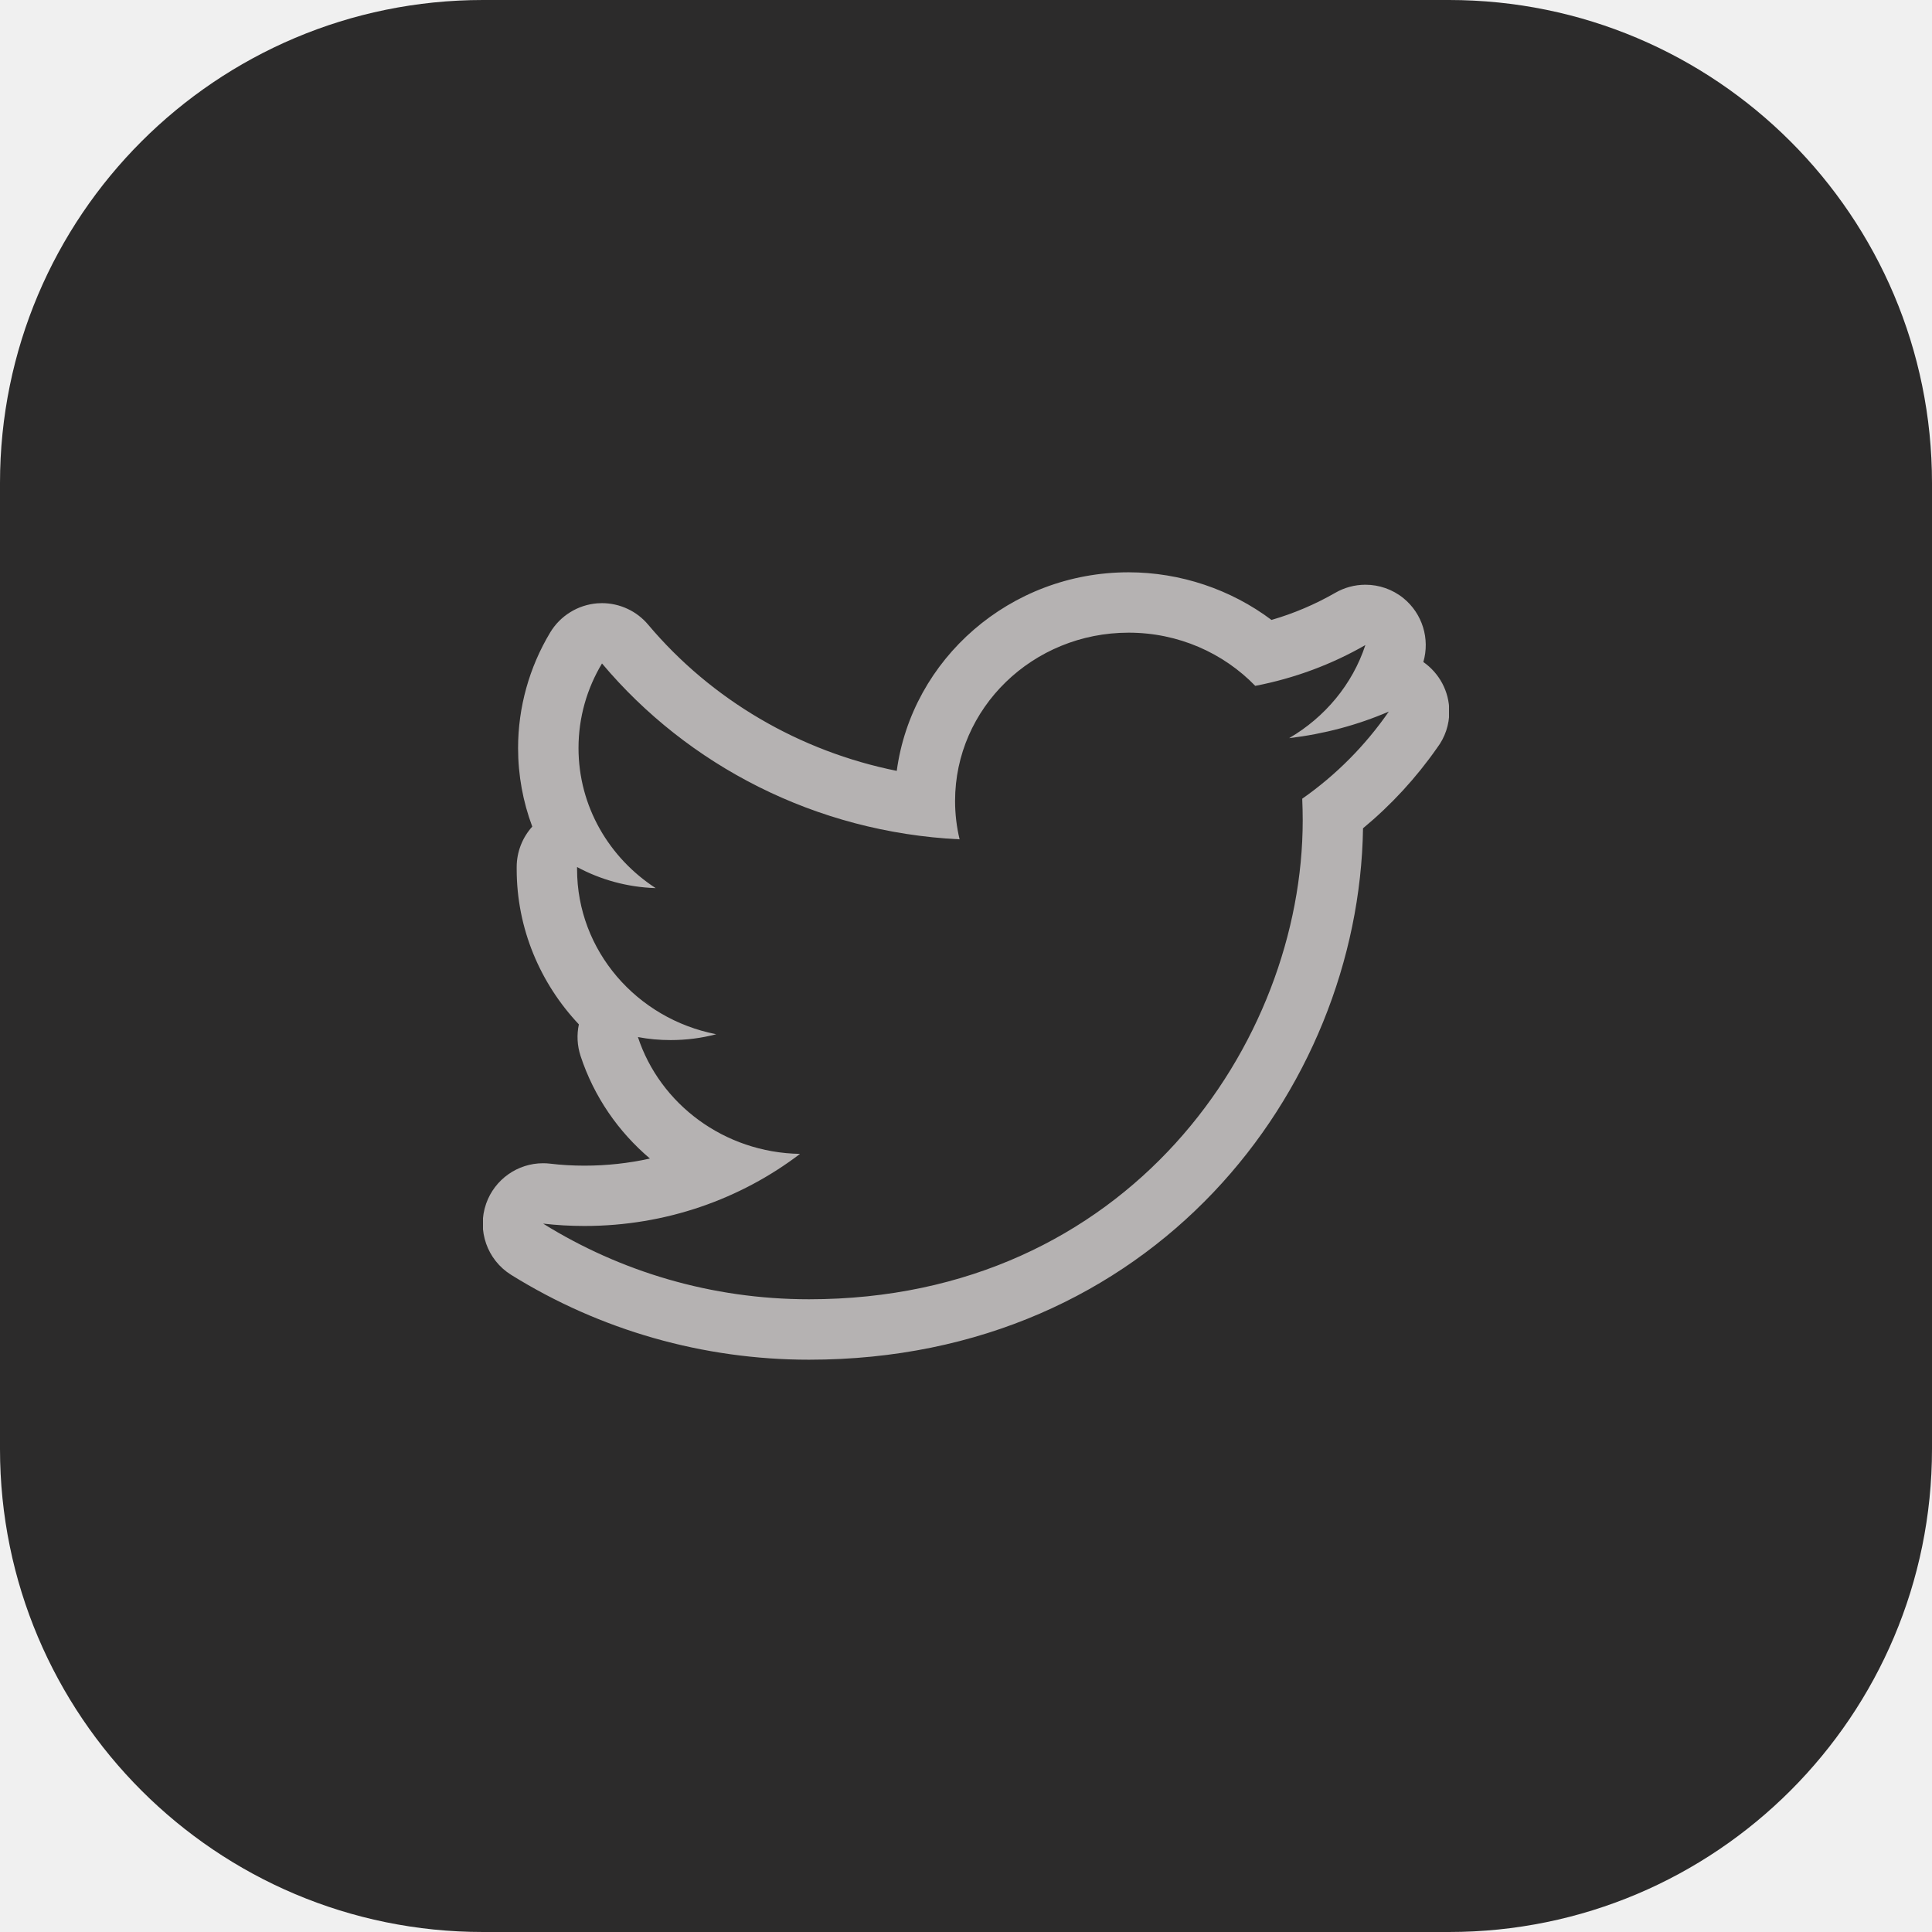
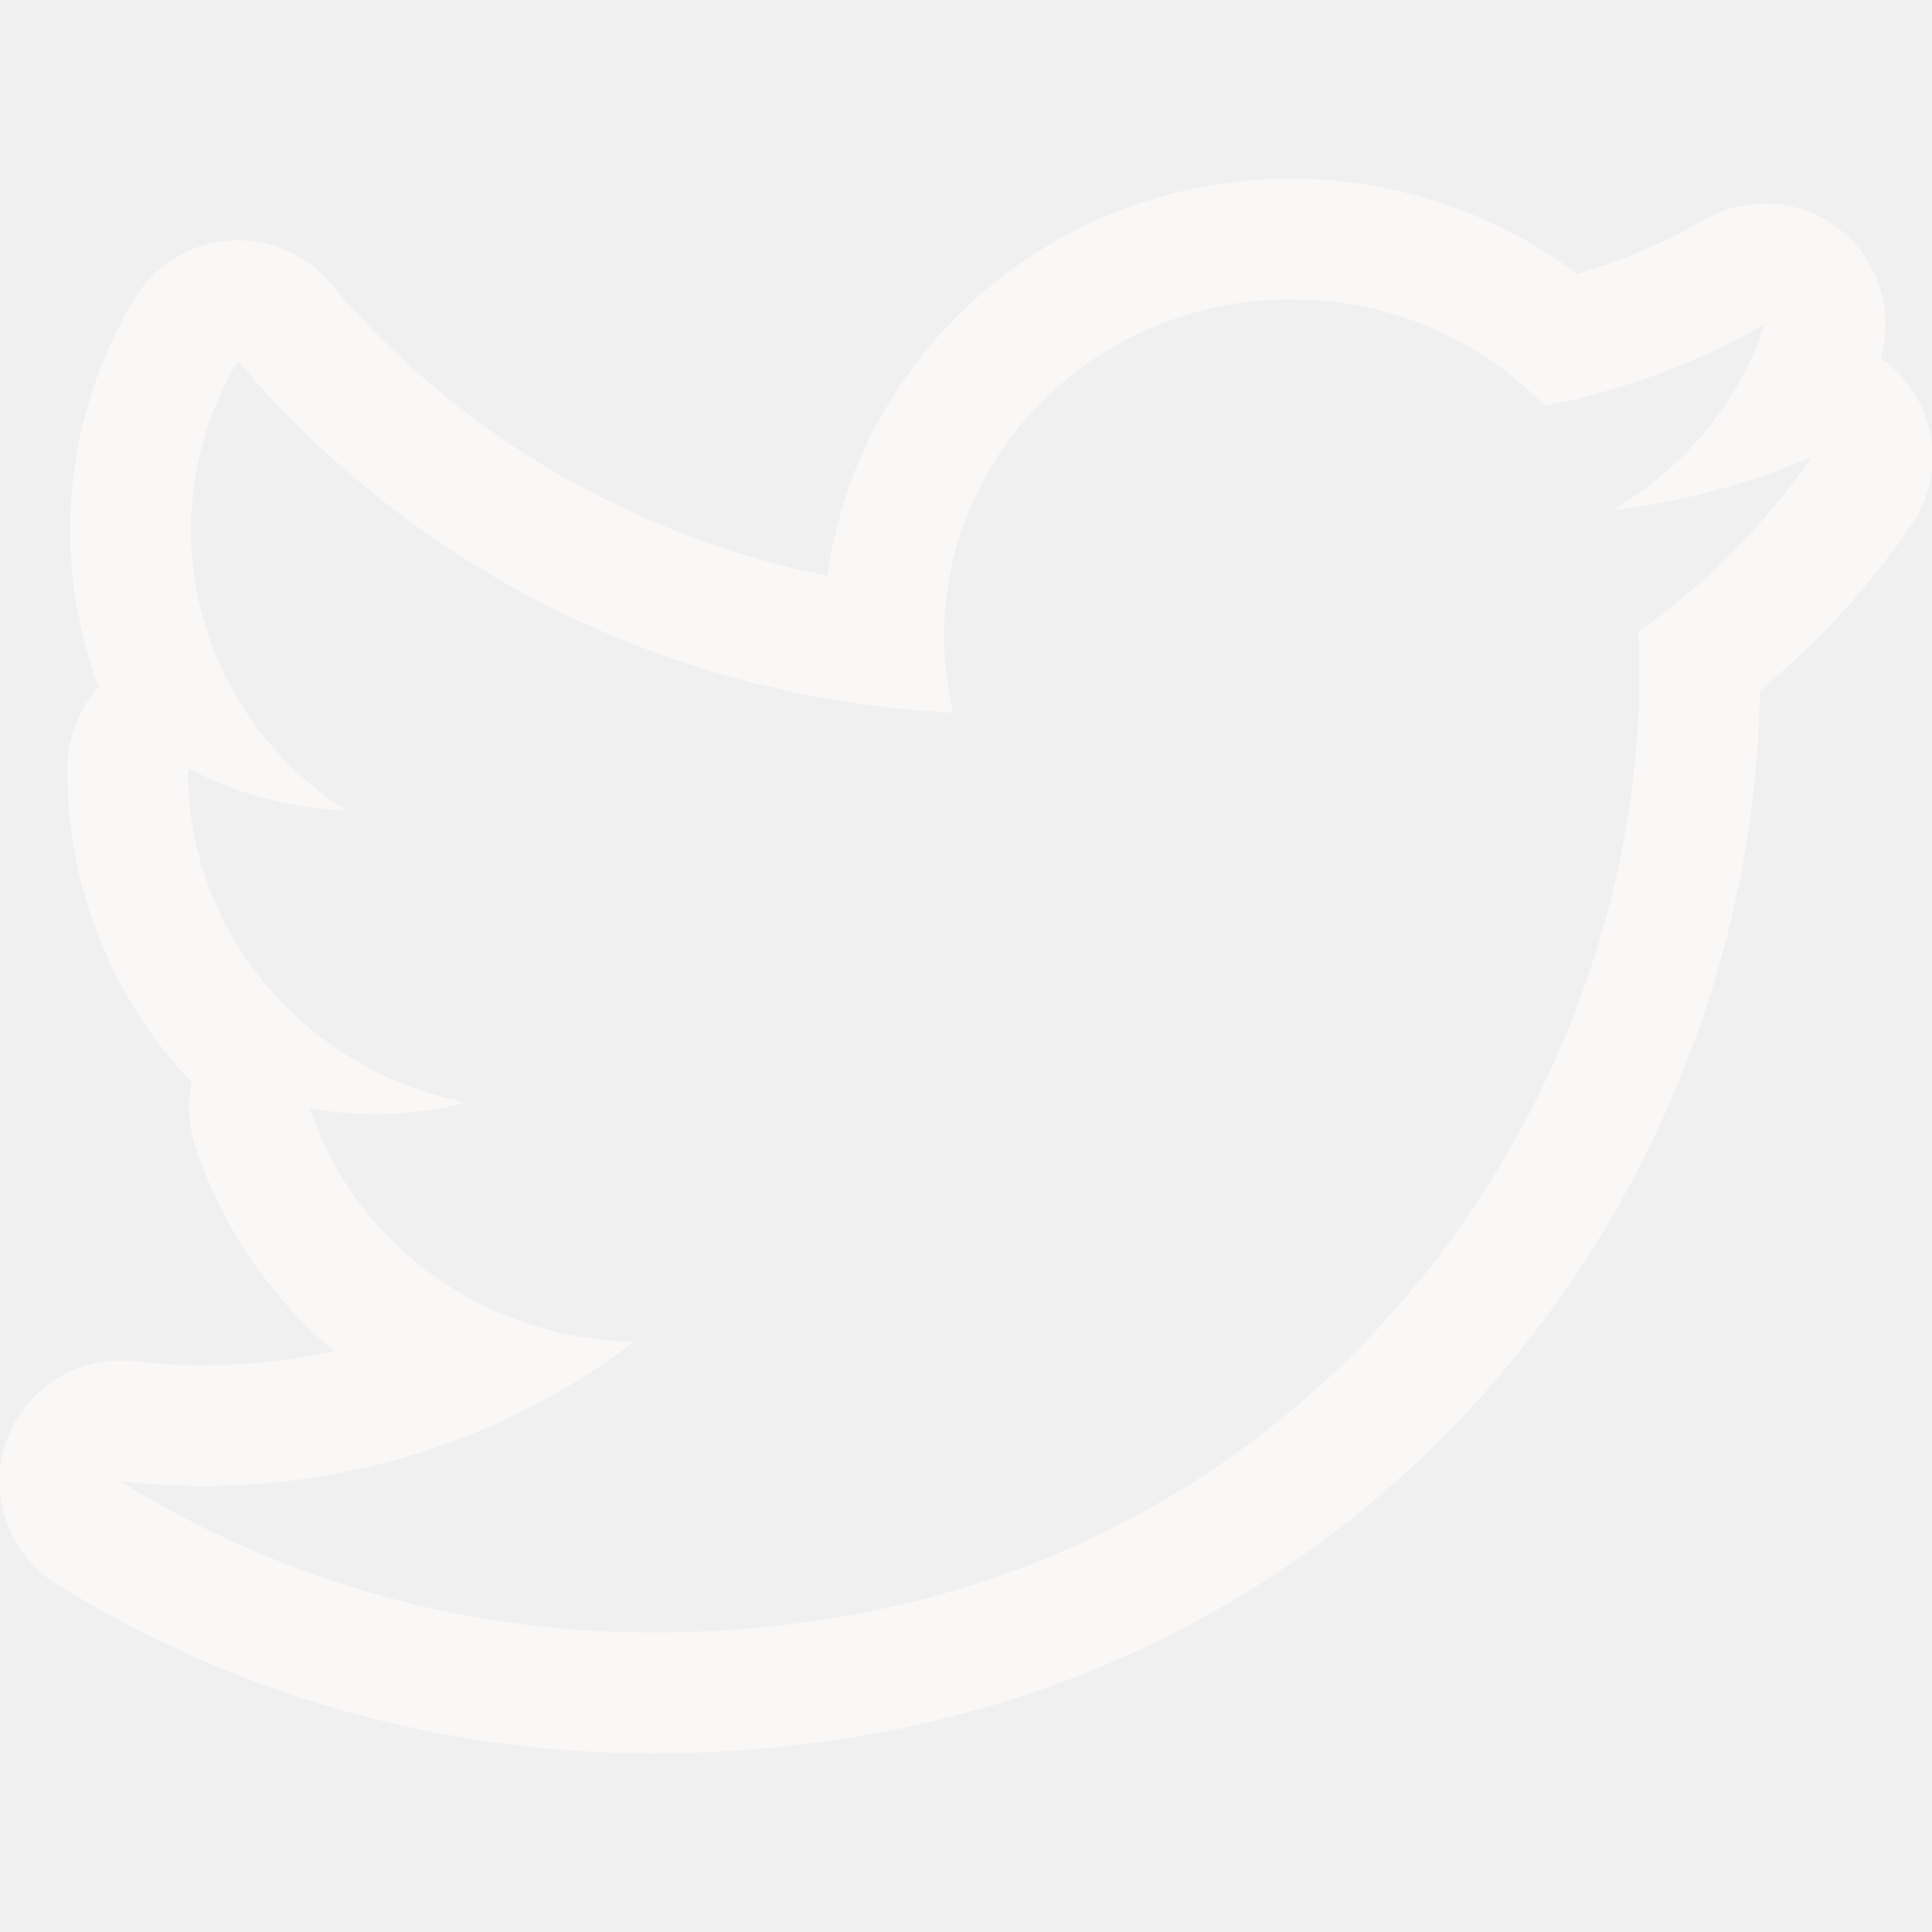
- <svg xmlns="http://www.w3.org/2000/svg" width="32" height="32" viewBox="0 0 32 32" fill="none">
-   <rect width="32" height="32" rx="8" fill="#2C2B2B" />
-   <g clip-path="url(#clip0_88_1204)">
-     <path d="M18.694 10.479C19.52 10.479 20.266 10.818 20.791 11.36C21.445 11.234 22.061 11.003 22.615 10.684C22.401 11.335 21.945 11.88 21.352 12.226C21.933 12.157 22.488 12.008 23.003 11.786C22.617 12.344 22.131 12.836 21.569 13.229C21.574 13.348 21.577 13.469 21.577 13.588C21.577 17.272 18.686 21.52 13.4 21.52C11.778 21.52 10.267 21.057 8.996 20.267C9.223 20.293 9.452 20.306 9.681 20.306C11.027 20.306 12.267 19.861 13.251 19.112C11.992 19.091 10.93 18.284 10.566 17.177C10.744 17.211 10.925 17.227 11.107 17.227C11.368 17.227 11.623 17.194 11.863 17.13C10.549 16.875 9.558 15.748 9.558 14.396V14.361C9.946 14.57 10.389 14.695 10.86 14.71C10.089 14.209 9.582 13.357 9.582 12.39C9.582 11.879 9.724 11.4 9.971 10.989C11.388 12.675 13.505 13.785 15.894 13.902C15.845 13.698 15.819 13.483 15.819 13.267C15.819 11.727 17.106 10.479 18.694 10.479ZM23.003 11.786H23.006H23.003ZM18.694 9.479C16.73 9.479 15.104 10.914 14.853 12.768C13.246 12.445 11.786 11.594 10.736 10.347C10.642 10.235 10.525 10.145 10.393 10.084C10.26 10.022 10.116 9.99 9.97 9.99C9.944 9.99 9.918 9.991 9.892 9.993C9.733 10.006 9.58 10.056 9.445 10.14C9.31 10.223 9.196 10.338 9.114 10.474C8.766 11.053 8.581 11.715 8.581 12.39C8.581 12.841 8.662 13.28 8.816 13.691C8.652 13.873 8.558 14.11 8.558 14.361V14.397C8.558 15.377 8.945 16.285 9.588 16.967C9.551 17.138 9.56 17.318 9.616 17.49C9.838 18.165 10.242 18.746 10.765 19.189C10.414 19.267 10.051 19.307 9.681 19.307C9.485 19.307 9.294 19.296 9.114 19.274C9.074 19.269 9.035 19.267 8.995 19.267C8.575 19.267 8.194 19.532 8.052 19.936C7.897 20.378 8.069 20.869 8.467 21.116C9.944 22.035 11.65 22.521 13.4 22.521C19.088 22.521 22.51 18.068 22.576 13.719C23.043 13.332 23.455 12.885 23.802 12.388C23.934 12.215 24.005 12.004 24.005 11.787C24.005 11.446 23.834 11.146 23.575 10.965C23.687 10.58 23.559 10.164 23.247 9.909C23.064 9.76 22.84 9.685 22.616 9.685C22.44 9.685 22.268 9.731 22.116 9.819C21.785 10.009 21.432 10.16 21.06 10.268C20.386 9.762 19.551 9.48 18.694 9.479Z" fill="#FFFBFB" fill-opacity="0.65" />
+ <svg xmlns="http://www.w3.org/2000/svg" width="16" height="16" viewBox="0 0 16 16" fill="none">
+   <g clip-path="url(#clip0_246_44)">
+     <path d="M10.694 2.479C11.52 2.479 12.266 2.817 12.791 3.36C13.445 3.234 14.062 3.003 14.615 2.684C14.401 3.335 13.945 3.88 13.352 4.225C13.932 4.157 14.488 4.008 15.003 3.785C14.617 4.344 14.13 4.836 13.569 5.229C13.574 5.348 13.577 5.468 13.577 5.588C13.577 9.272 10.687 13.52 5.401 13.52C3.778 13.52 2.267 13.057 0.996 12.267C1.223 12.293 1.452 12.306 1.681 12.306C3.027 12.306 4.267 11.861 5.251 11.112C3.992 11.091 2.93 10.284 2.566 9.177C2.744 9.211 2.926 9.227 3.107 9.227C3.368 9.227 3.623 9.194 3.863 9.13C2.549 8.874 1.558 7.748 1.558 6.396V6.361C1.946 6.57 2.389 6.695 2.86 6.71C2.089 6.209 1.582 5.357 1.582 4.39C1.582 3.879 1.724 3.4 1.971 2.989C3.388 4.675 5.505 5.785 7.894 5.902C7.845 5.698 7.819 5.483 7.819 5.267C7.819 3.727 9.106 2.479 10.694 2.479ZM15.003 3.786H15.005H15.003ZM10.694 1.479C8.73 1.479 7.104 2.914 6.853 4.768C5.247 4.445 3.785 3.594 2.736 2.347C2.642 2.235 2.525 2.145 2.393 2.084C2.26 2.022 2.116 1.99 1.97 1.99C1.944 1.99 1.918 1.991 1.892 1.993C1.733 2.006 1.58 2.056 1.445 2.14C1.31 2.223 1.196 2.338 1.114 2.474C0.766 3.052 0.581 3.715 0.581 4.391C0.581 4.841 0.662 5.28 0.816 5.691C0.652 5.873 0.558 6.11 0.558 6.361V6.397C0.558 7.377 0.945 8.286 1.588 8.967C1.551 9.138 1.56 9.318 1.616 9.49C1.838 10.165 2.242 10.746 2.765 11.189C2.414 11.267 2.051 11.307 1.681 11.307C1.485 11.307 1.294 11.296 1.114 11.274C1.074 11.269 1.035 11.267 0.995 11.267C0.575 11.267 0.194 11.532 0.052 11.936C-0.103 12.378 0.069 12.869 0.467 13.117C1.944 14.036 3.65 14.521 5.4 14.521C11.088 14.521 14.51 10.068 14.576 5.718C15.043 5.332 15.455 4.885 15.802 4.388C15.934 4.215 16.005 4.004 16.005 3.786C16.005 3.446 15.834 3.145 15.575 2.965C15.687 2.58 15.559 2.163 15.247 1.909C15.064 1.76 14.841 1.685 14.616 1.685C14.44 1.685 14.268 1.731 14.116 1.819C13.786 2.009 13.432 2.16 13.06 2.269C12.386 1.762 11.551 1.48 10.694 1.479Z" fill="#FFFBFB" fill-opacity="0.65" />
  </g>
  <defs>
-     <clipPath id="clip0_88_1204">
-       <rect width="16" height="16" fill="white" transform="translate(8 8)" />
+     <clipPath id="clip0_246_44">
+       <rect width="16" height="16" fill="white" />
    </clipPath>
  </defs>
</svg>
